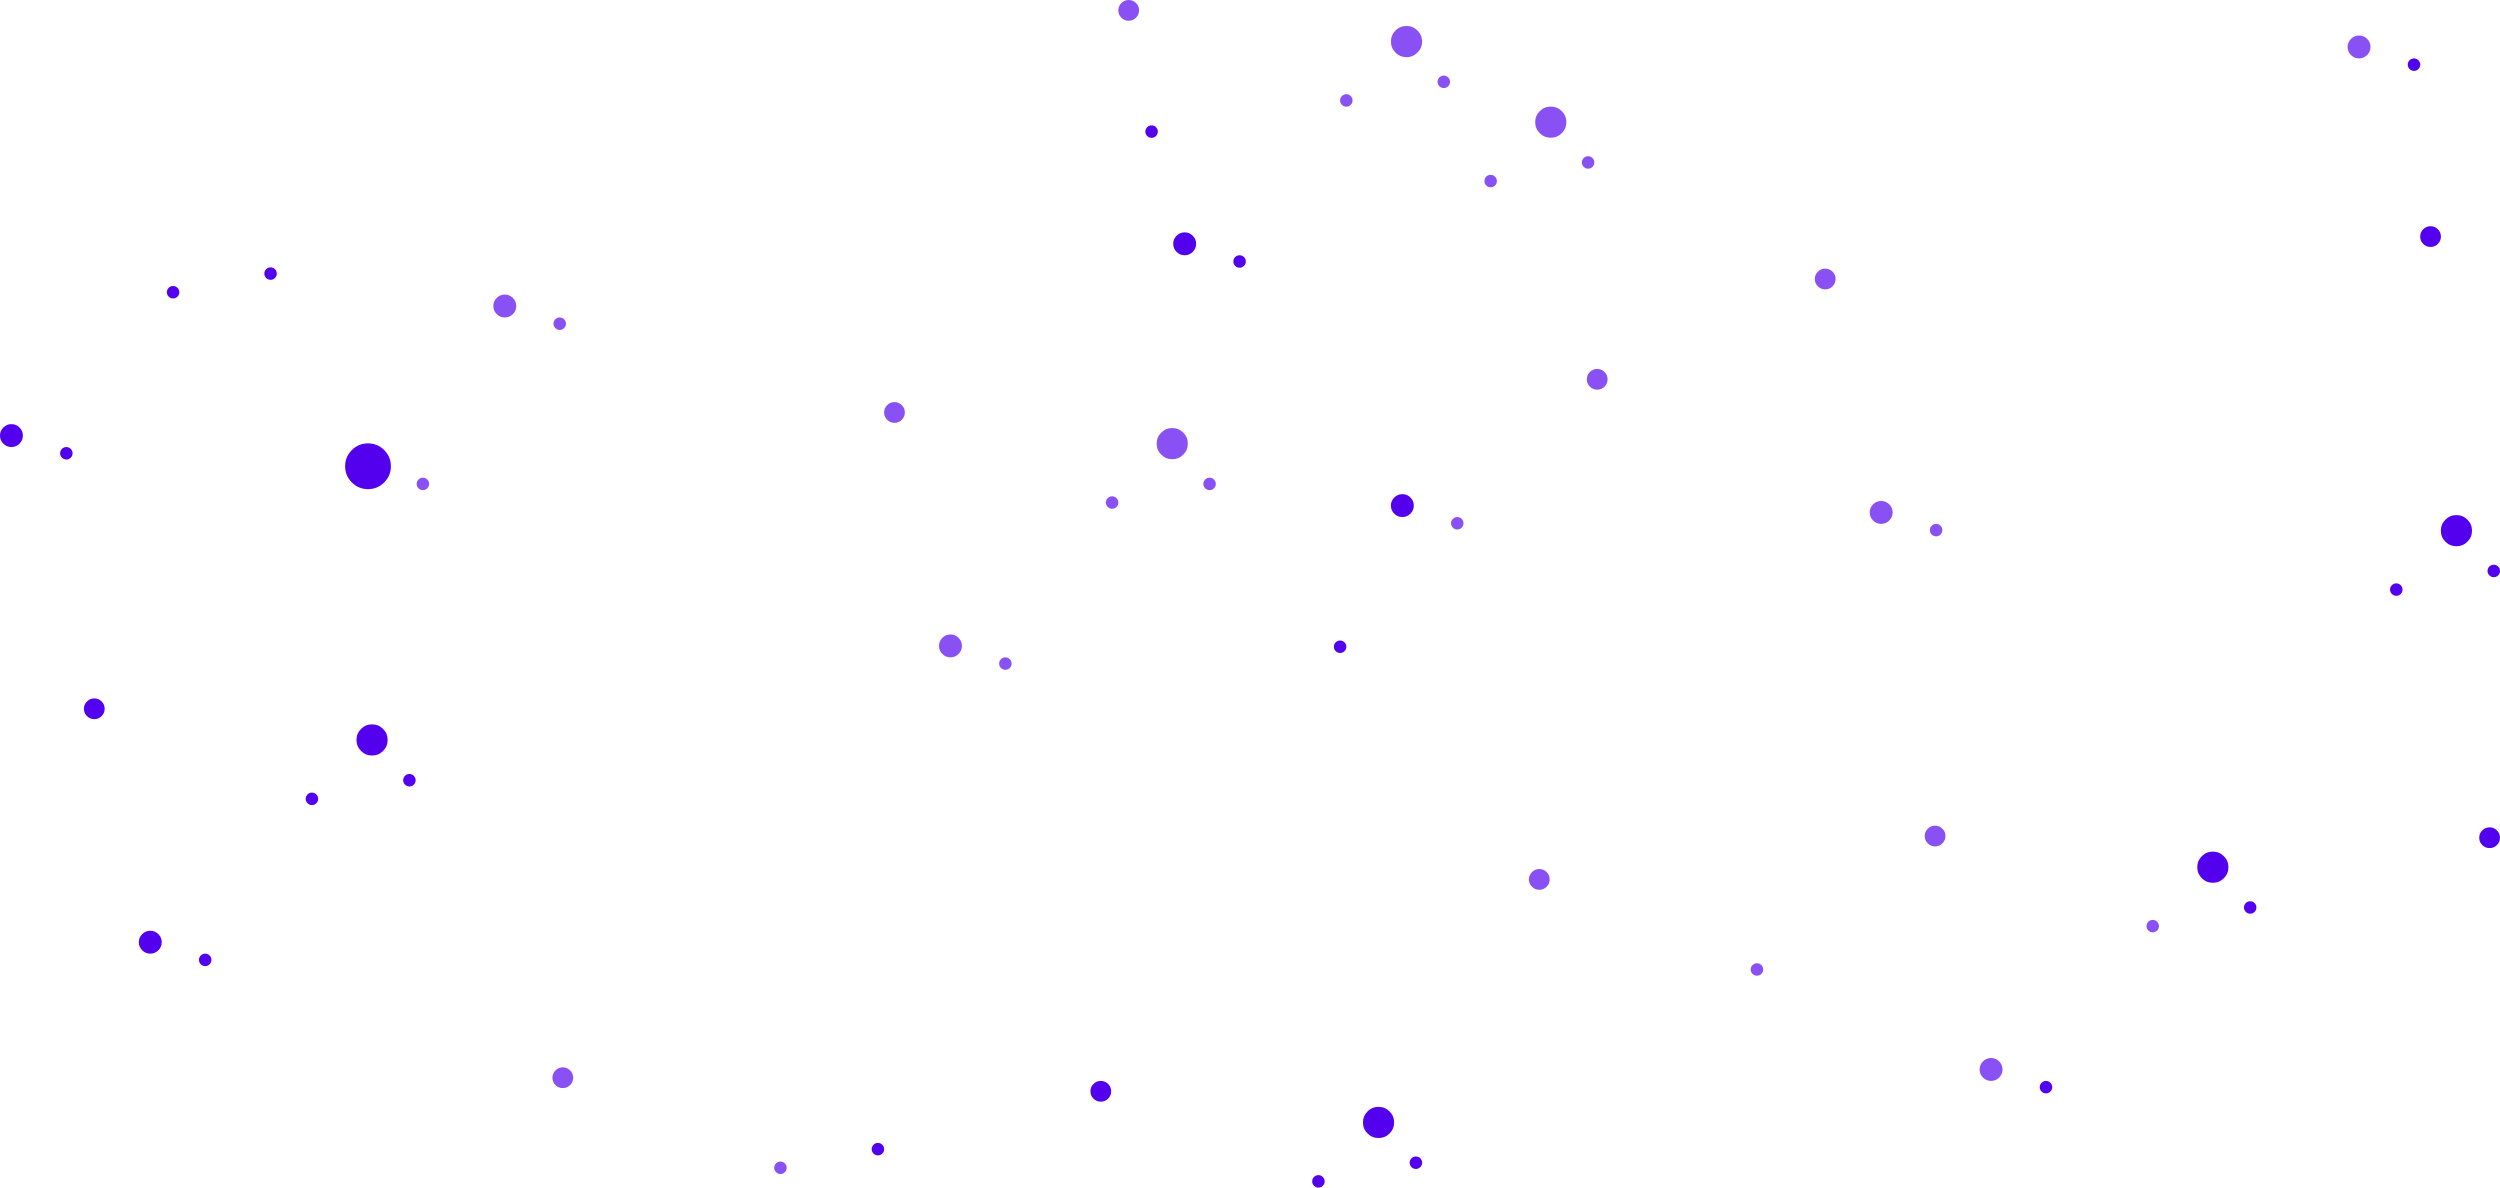
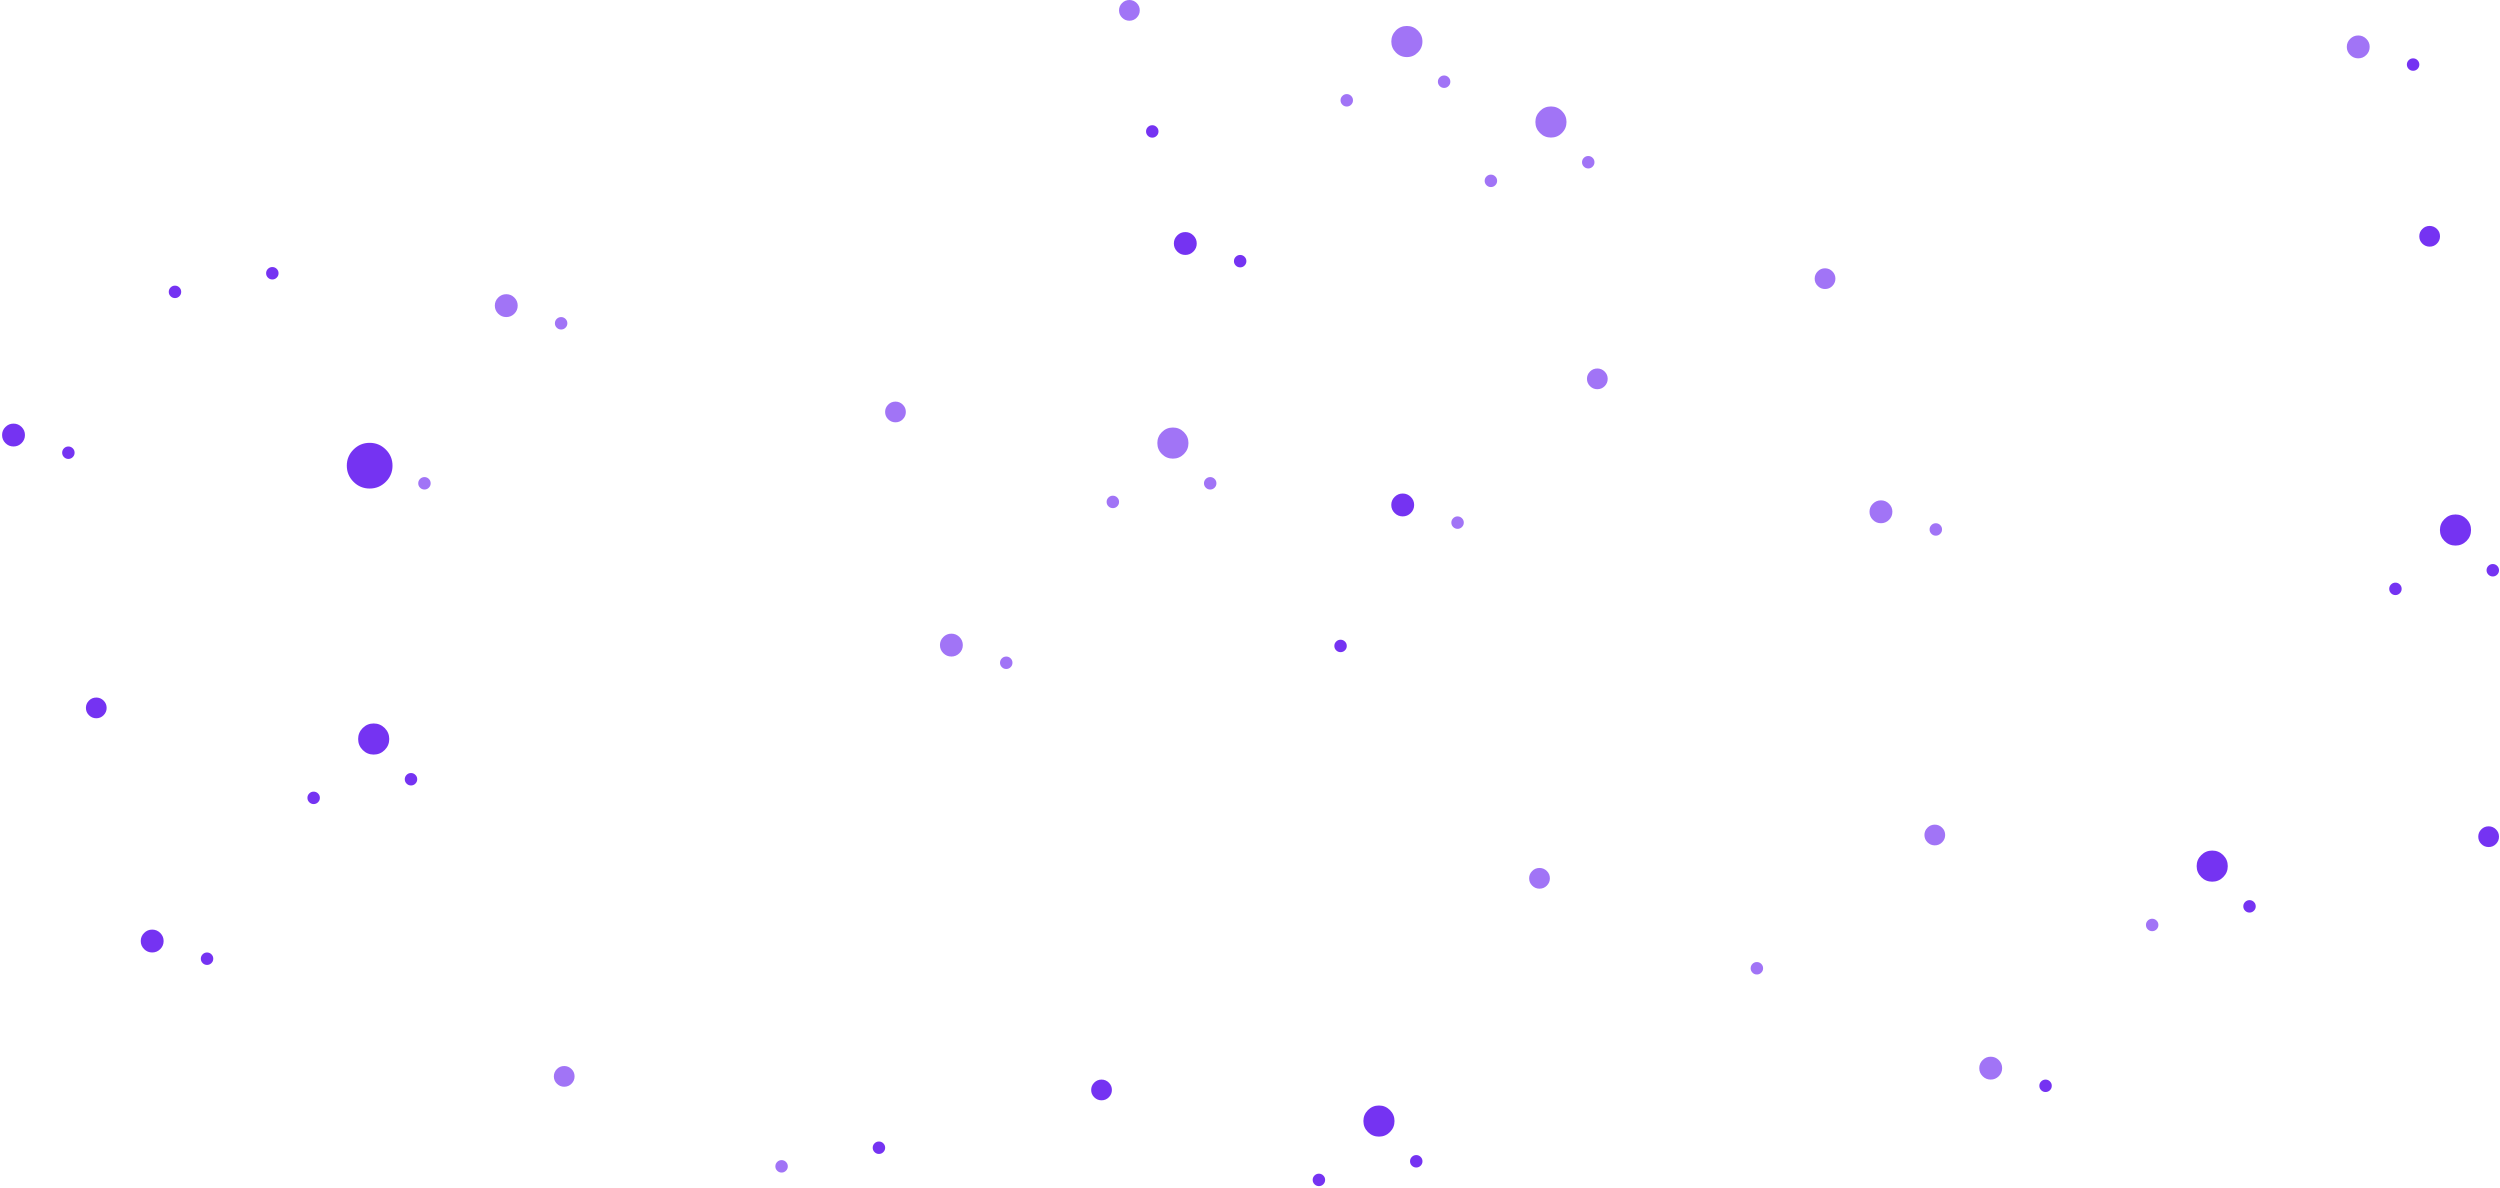
- <svg xmlns="http://www.w3.org/2000/svg" id="Layer_2" data-name="Layer 2" viewBox="0 0 1187.53 564.12">
-   <defs>
-     <style>.cls-1{fill:#5300ef}.cls-2{fill:rgba(83,0,239,.68)}</style>
-   </defs>
-   <g id="Layer_1-2" data-name="Layer 1">
-     <path id="Layer6_1_FILL" d="M675.51 19.75c0-2.03-.73-3.78-2.2-5.25-1.43-1.43-3.17-2.15-5.2-2.15s-3.82.72-5.25 2.15c-1.43 1.47-2.15 3.22-2.15 5.25s.72 3.77 2.15 5.2c1.43 1.47 3.18 2.2 5.25 2.2s3.77-.73 5.2-2.2c1.47-1.43 2.2-3.17 2.2-5.2Z" class="cls-2" data-name="Layer6 1 FILL" />
-     <path id="Layer6_1_MEMBER_0_FILL" d="M272.27 511.93c0-1.36-.48-2.52-1.45-3.48s-2.13-1.45-3.48-1.45-2.52.48-3.48 1.45-1.45 2.13-1.45 3.48.48 2.52 1.45 3.48 2.13 1.45 3.48 1.45c1.36 0 2.52-.48 3.48-1.45s1.45-2.13 1.45-3.48Z" class="cls-2" data-name="Layer6 1 MEMBER 0 FILL" />
-     <path id="Layer6_1_MEMBER_1_FILL" d="M373.68 554.71c0-.81-.29-1.51-.87-2.09s-1.28-.87-2.09-.87-1.51.29-2.09.87-.87 1.28-.87 2.09.29 1.51.87 2.09 1.28.87 2.09.87c.81 0 1.51-.29 2.09-.87s.87-1.28.87-2.09Z" class="cls-2" data-name="Layer6 1 MEMBER 1 FILL" />
-     <path id="Layer6_1_MEMBER_2_FILL" d="M564.23 210.73c0-2.03-.72-3.78-2.17-5.23s-3.19-2.17-5.23-2.17-3.78.72-5.23 2.17-2.17 3.19-2.17 5.23.72 3.78 2.17 5.23 3.19 2.17 5.23 2.17c2.03 0 3.78-.72 5.23-2.17s2.17-3.19 2.17-5.23Z" class="cls-2" data-name="Layer6 1 MEMBER 2 FILL" />
-     <path id="Layer6_1_MEMBER_3_FILL" d="M456.92 306.81c0-1.49-.53-2.77-1.6-3.84s-2.34-1.6-3.84-1.6-2.77.53-3.84 1.6-1.6 2.34-1.6 3.84.53 2.77 1.6 3.84 2.34 1.6 3.84 1.6c1.49 0 2.77-.53 3.84-1.6s1.6-2.34 1.6-3.84Z" class="cls-2" data-name="Layer6 1 MEMBER 3 FILL" />
-     <path id="Layer6_1_MEMBER_4_FILL" d="M429.82 195.93c0-1.36-.48-2.52-1.45-3.48s-2.13-1.45-3.48-1.45-2.52.48-3.48 1.45-1.45 2.13-1.45 3.48.48 2.52 1.45 3.48 2.13 1.45 3.48 1.45c1.36 0 2.52-.48 3.48-1.45s1.45-2.13 1.45-3.48Z" class="cls-2" data-name="Layer6 1 MEMBER 4 FILL" />
-     <path id="Layer6_1_MEMBER_5_FILL" d="M531.23 238.71c0-.81-.29-1.51-.87-2.09s-1.28-.87-2.09-.87-1.51.29-2.09.87-.87 1.28-.87 2.09.29 1.51.87 2.09 1.28.87 2.09.87c.81 0 1.51-.29 2.09-.87s.87-1.28.87-2.09Z" class="cls-2" data-name="Layer6 1 MEMBER 5 FILL" />
-     <path id="Layer6_1_MEMBER_6_FILL" d="M577.53 229.86c0-.81-.29-1.51-.87-2.09s-1.28-.87-2.09-.87-1.51.29-2.09.87-.87 1.28-.87 2.09.29 1.51.87 2.09 1.28.87 2.09.87c.81 0 1.51-.29 2.09-.87s.87-1.28.87-2.09Z" class="cls-2" data-name="Layer6 1 MEMBER 6 FILL" />
-     <path id="Layer6_1_MEMBER_7_FILL" d="M480.53 315.21c0-.81-.29-1.51-.87-2.09s-1.28-.87-2.09-.87-1.51.29-2.09.87-.87 1.28-.87 2.09.29 1.51.87 2.09 1.28.87 2.09.87c.81 0 1.51-.29 2.09-.87s.87-1.28.87-2.09Z" class="cls-2" data-name="Layer6 1 MEMBER 7 FILL" />
-     <path id="Layer6_1_MEMBER_8_FILL" d="M951.22 508.01c0-1.49-.53-2.77-1.6-3.84s-2.34-1.6-3.84-1.6-2.77.53-3.84 1.6-1.6 2.34-1.6 3.84.53 2.77 1.6 3.84 2.34 1.6 3.84 1.6c1.49 0 2.77-.53 3.84-1.6s1.6-2.34 1.6-3.84Z" class="cls-2" data-name="Layer6 1 MEMBER 8 FILL" />
-     <path id="Layer6_1_MEMBER_9_FILL" d="M924.12 397.13c0-1.36-.48-2.52-1.45-3.48s-2.13-1.45-3.48-1.45-2.52.48-3.48 1.45-1.45 2.13-1.45 3.48.48 2.52 1.45 3.48 2.13 1.45 3.48 1.45c1.36 0 2.52-.48 3.48-1.45s1.45-2.13 1.45-3.48Z" class="cls-2" data-name="Layer6 1 MEMBER 9 FILL" />
-     <path id="Layer6_1_MEMBER_10_FILL" d="M1025.53 439.91c0-.81-.29-1.51-.87-2.09s-1.28-.87-2.09-.87-1.51.29-2.09.87-.87 1.28-.87 2.09.29 1.51.87 2.09 1.28.87 2.09.87c.81 0 1.51-.29 2.09-.87s.87-1.28.87-2.09Z" class="cls-2" data-name="Layer6 1 MEMBER 10 FILL" />
-     <path id="Layer6_1_MEMBER_11_FILL" d="M899.02 243.41c0-1.49-.53-2.77-1.6-3.84s-2.34-1.6-3.84-1.6-2.77.53-3.84 1.6-1.6 2.34-1.6 3.84.53 2.77 1.6 3.84 2.34 1.6 3.84 1.6c1.49 0 2.77-.53 3.84-1.6s1.6-2.34 1.6-3.84Z" class="cls-2" data-name="Layer6 1 MEMBER 11 FILL" />
-     <path id="Layer6_1_MEMBER_12_FILL" d="M871.92 132.53c0-1.36-.48-2.52-1.45-3.48s-2.13-1.45-3.48-1.45-2.52.48-3.48 1.45-1.45 2.13-1.45 3.48.48 2.52 1.45 3.48 2.13 1.45 3.48 1.45c1.36 0 2.52-.48 3.48-1.45s1.45-2.13 1.45-3.48Z" class="cls-2" data-name="Layer6 1 MEMBER 12 FILL" />
-     <path id="Layer6_1_MEMBER_13_FILL" d="M922.63 251.81c0-.81-.29-1.51-.87-2.09s-1.28-.87-2.09-.87-1.51.29-2.09.87-.87 1.28-.87 2.09.29 1.51.87 2.09 1.28.87 2.09.87c.81 0 1.51-.29 2.09-.87s.87-1.28.87-2.09Z" class="cls-2" data-name="Layer6 1 MEMBER 13 FILL" />
-     <path id="Layer6_1_MEMBER_14_FILL" d="M245.22 145.36c0-1.49-.53-2.77-1.6-3.84s-2.34-1.6-3.84-1.6-2.77.53-3.84 1.6-1.6 2.34-1.6 3.84.53 2.77 1.6 3.84 2.34 1.6 3.84 1.6c1.49 0 2.77-.53 3.84-1.6s1.6-2.34 1.6-3.84Z" class="cls-2" data-name="Layer6 1 MEMBER 14 FILL" />
-     <path id="Layer6_1_MEMBER_15_FILL" d="M268.83 153.76c0-.81-.29-1.51-.87-2.09s-1.28-.87-2.09-.87-1.51.29-2.09.87-.87 1.28-.87 2.09.29 1.51.87 2.09 1.28.87 2.09.87c.81 0 1.51-.29 2.09-.87s.87-1.28.87-2.09Z" class="cls-2" data-name="Layer6 1 MEMBER 15 FILL" />
-     <path id="Layer6_1_MEMBER_16_FILL" d="M203.83 229.86c0-.81-.29-1.51-.87-2.09s-1.28-.87-2.09-.87-1.51.29-2.09.87-.87 1.28-.87 2.09.29 1.51.87 2.09 1.28.87 2.09.87c.81 0 1.51-.29 2.09-.87s.87-1.28.87-2.09Z" class="cls-2" data-name="Layer6 1 MEMBER 16 FILL" />
-     <path id="Layer6_1_MEMBER_17_FILL" d="M763.62 180.18c0-1.36-.48-2.52-1.45-3.48s-2.13-1.45-3.48-1.45-2.52.48-3.48 1.45-1.45 2.13-1.45 3.48.48 2.52 1.45 3.48 2.13 1.45 3.48 1.45c1.36 0 2.52-.48 3.48-1.45s1.45-2.13 1.45-3.48Z" class="cls-2" data-name="Layer6 1 MEMBER 17 FILL" />
-     <path id="Layer6_1_MEMBER_18_FILL" d="M541.07 4.93c0-1.36-.48-2.52-1.45-3.48S537.49 0 536.14 0s-2.52.48-3.48 1.45-1.45 2.13-1.45 3.48.48 2.52 1.45 3.48 2.13 1.45 3.48 1.45c1.36 0 2.52-.48 3.48-1.45s1.45-2.13 1.45-3.48Z" class="cls-2" data-name="Layer6 1 MEMBER 18 FILL" />
-     <path id="Layer6_1_MEMBER_19_FILL" d="M642.48 47.71c0-.81-.29-1.51-.87-2.09s-1.28-.87-2.09-.87-1.51.29-2.09.87-.87 1.28-.87 2.09.29 1.51.87 2.09 1.28.87 2.09.87c.81 0 1.51-.29 2.09-.87s.87-1.28.87-2.09Z" class="cls-2" data-name="Layer6 1 MEMBER 19 FILL" />
-     <path id="Layer6_1_MEMBER_20_FILL" d="M688.78 38.86c0-.81-.29-1.51-.87-2.09s-1.28-.87-2.09-.87-1.51.29-2.09.87-.87 1.28-.87 2.09.29 1.51.87 2.09 1.28.87 2.09.87c.81 0 1.51-.29 2.09-.87s.87-1.28.87-2.09Z" class="cls-2" data-name="Layer6 1 MEMBER 20 FILL" />
-     <path id="Layer6_1_MEMBER_21_FILL" d="M736.12 417.73c0-1.36-.48-2.52-1.45-3.48s-2.13-1.45-3.48-1.45-2.52.48-3.48 1.45-1.45 2.13-1.45 3.48.48 2.52 1.45 3.48 2.13 1.45 3.48 1.45c1.36 0 2.52-.48 3.48-1.45s1.45-2.13 1.45-3.48Z" class="cls-2" data-name="Layer6 1 MEMBER 21 FILL" />
-     <path id="Layer6_1_MEMBER_22_FILL" d="M837.53 460.51c0-.81-.29-1.51-.87-2.09s-1.28-.87-2.09-.87-1.51.29-2.09.87-.87 1.28-.87 2.09.29 1.51.87 2.09 1.28.87 2.09.87c.81 0 1.51-.29 2.09-.87s.87-1.28.87-2.09Z" class="cls-2" data-name="Layer6 1 MEMBER 22 FILL" />
-     <path id="Layer6_1_MEMBER_23_FILL" d="M695.18 248.56c0-.81-.29-1.51-.87-2.09s-1.28-.87-2.09-.87-1.51.29-2.09.87-.87 1.28-.87 2.09.29 1.51.87 2.09 1.28.87 2.09.87c.81 0 1.51-.29 2.09-.87s.87-1.28.87-2.09Z" class="cls-2" data-name="Layer6 1 MEMBER 23 FILL" />
-     <path id="Layer6_1_MEMBER_24_FILL" d="M1126.02 22.31c0-1.49-.53-2.77-1.6-3.84s-2.34-1.6-3.84-1.6-2.77.53-3.84 1.6-1.6 2.34-1.6 3.84.53 2.77 1.6 3.84 2.34 1.6 3.84 1.6c1.49 0 2.77-.53 3.84-1.6s1.6-2.34 1.6-3.84Z" class="cls-2" data-name="Layer6 1 MEMBER 24 FILL" />
-     <path id="Layer6_1_MEMBER_25_FILL" d="M744.03 58.03c0-2.03-.72-3.78-2.17-5.23s-3.19-2.17-5.23-2.17-3.78.72-5.23 2.17-2.17 3.19-2.17 5.23.72 3.78 2.17 5.23 3.19 2.17 5.23 2.17c2.03 0 3.78-.72 5.23-2.17s2.17-3.19 2.17-5.23Z" class="cls-2" data-name="Layer6 1 MEMBER 25 FILL" />
-     <path id="Layer6_1_MEMBER_26_FILL" d="M711.03 86.01c0-.81-.29-1.51-.87-2.09s-1.28-.87-2.09-.87-1.51.29-2.09.87-.87 1.28-.87 2.09.29 1.51.87 2.09 1.28.87 2.09.87c.81 0 1.51-.29 2.09-.87s.87-1.28.87-2.09Z" class="cls-2" data-name="Layer6 1 MEMBER 26 FILL" />
-     <path id="Layer6_1_MEMBER_27_FILL" d="M757.33 77.16c0-.81-.29-1.51-.87-2.09s-1.28-.87-2.09-.87-1.51.29-2.09.87-.87 1.28-.87 2.09.29 1.51.87 2.09 1.28.87 2.09.87c.81 0 1.51-.29 2.09-.87s.87-1.28.87-2.09Z" class="cls-2" data-name="Layer6 1 MEMBER 27 FILL" />
-     <path id="Layer6_1_MEMBER_28_FILL" d="M419.98 545.86c0-.81-.29-1.51-.87-2.09s-1.28-.87-2.09-.87-1.51.29-2.09.87-.87 1.28-.87 2.09.29 1.51.87 2.09 1.28.87 2.09.87c.81 0 1.51-.29 2.09-.87s.87-1.28.87-2.09Z" class="cls-1" data-name="Layer6 1 MEMBER 28 FILL" />
-     <path id="Layer6_1_MEMBER_29_FILL" d="M184.13 351.48c0-2.03-.72-3.78-2.17-5.23s-3.19-2.17-5.23-2.17-3.78.72-5.23 2.17-2.17 3.19-2.17 5.23.72 3.78 2.17 5.23 3.19 2.17 5.23 2.17c2.03 0 3.78-.72 5.23-2.17s2.17-3.19 2.17-5.23Z" class="cls-1" data-name="Layer6 1 MEMBER 29 FILL" />
-     <path id="Layer6_1_MEMBER_30_FILL" d="M76.82 447.56c0-1.49-.53-2.77-1.6-3.84s-2.34-1.6-3.84-1.6-2.77.53-3.84 1.6-1.6 2.34-1.6 3.84.53 2.77 1.6 3.84 2.34 1.6 3.84 1.6c1.49 0 2.77-.53 3.84-1.6s1.6-2.34 1.6-3.84Z" class="cls-1" data-name="Layer6 1 MEMBER 30 FILL" />
-     <path id="Layer6_1_MEMBER_31_FILL" d="M49.72 336.68c0-1.36-.48-2.52-1.45-3.48s-2.13-1.45-3.48-1.45-2.52.48-3.48 1.45-1.45 2.13-1.45 3.48.48 2.52 1.45 3.48 2.13 1.45 3.48 1.45c1.36 0 2.52-.48 3.48-1.45s1.45-2.13 1.45-3.48Z" class="cls-1" data-name="Layer6 1 MEMBER 31 FILL" />
-     <path id="Layer6_1_MEMBER_32_FILL" d="M151.13 379.46c0-.81-.29-1.51-.87-2.09s-1.28-.87-2.09-.87-1.51.29-2.09.87-.87 1.28-.87 2.09.29 1.51.87 2.09 1.28.87 2.09.87c.81 0 1.51-.29 2.09-.87s.87-1.28.87-2.09Z" class="cls-1" data-name="Layer6 1 MEMBER 32 FILL" />
-     <path id="Layer6_1_MEMBER_33_FILL" d="M197.43 370.61c0-.81-.29-1.51-.87-2.09s-1.28-.87-2.09-.87-1.51.29-2.09.87-.87 1.28-.87 2.09.29 1.51.87 2.09 1.28.87 2.09.87c.81 0 1.51-.29 2.09-.87s.87-1.28.87-2.09Z" class="cls-1" data-name="Layer6 1 MEMBER 33 FILL" />
-     <path id="Layer6_1_MEMBER_34_FILL" d="M100.43 455.96c0-.81-.29-1.51-.87-2.09s-1.28-.87-2.09-.87-1.51.29-2.09.87-.87 1.28-.87 2.09.29 1.51.87 2.09 1.28.87 2.09.87c.81 0 1.51-.29 2.09-.87s.87-1.28.87-2.09Z" class="cls-1" data-name="Layer6 1 MEMBER 34 FILL" />
-     <path id="Layer6_1_MEMBER_35_FILL" d="M1058.53 411.93c0-2.03-.72-3.78-2.17-5.23s-3.19-2.17-5.23-2.17-3.78.72-5.23 2.17c-1.45 1.45-2.17 3.19-2.17 5.23s.72 3.78 2.17 5.23c1.45 1.45 3.19 2.17 5.23 2.17 2.03 0 3.78-.72 5.23-2.17s2.17-3.19 2.17-5.23Z" class="cls-1" data-name="Layer6 1 MEMBER 35 FILL" />
-     <path id="Layer6_1_MEMBER_36_FILL" d="M1071.83 431.06c0-.81-.29-1.51-.87-2.09s-1.28-.87-2.09-.87-1.51.29-2.09.87-.87 1.28-.87 2.09.29 1.51.87 2.09 1.28.87 2.09.87c.81 0 1.51-.29 2.09-.87s.87-1.28.87-2.09Z" class="cls-1" data-name="Layer6 1 MEMBER 36 FILL" />
-     <path id="Layer6_1_MEMBER_37_FILL" d="M974.83 516.41c0-.81-.29-1.51-.87-2.09s-1.28-.87-2.09-.87-1.51.29-2.09.87-.87 1.28-.87 2.09.29 1.51.87 2.09 1.28.87 2.09.87c.81 0 1.51-.29 2.09-.87s.87-1.28.87-2.09Z" class="cls-1" data-name="Layer6 1 MEMBER 37 FILL" />
-     <path id="Layer6_1_MEMBER_52_FILL" d="M639.53 307.21c0-.81-.29-1.51-.87-2.09s-1.28-.87-2.09-.87-1.51.29-2.09.87-.87 1.28-.87 2.09.29 1.51.87 2.09 1.28.87 2.09.87c.81 0 1.51-.29 2.09-.87s.87-1.28.87-2.09Z" class="cls-1" data-name="Layer6 1 MEMBER 52 FILL" />
-     <path id="Layer6_1_MEMBER_53_FILL" d="M185.68 221.48c0-2.99-1.06-5.55-3.19-7.68s-4.69-3.19-7.68-3.19-5.55 1.06-7.68 3.19-3.19 4.69-3.19 7.68 1.06 5.55 3.19 7.68 4.69 3.19 7.68 3.19c2.99 0 5.55-1.06 7.68-3.19s3.19-4.69 3.19-7.68Z" class="cls-1" data-name="Layer6 1 MEMBER 53 FILL" />
-     <path id="Layer6_1_MEMBER_54_FILL" d="M568.17 115.81c0-1.49-.53-2.77-1.6-3.84s-2.34-1.6-3.84-1.6-2.77.53-3.84 1.6-1.6 2.34-1.6 3.84.53 2.77 1.6 3.84 2.34 1.6 3.84 1.6c1.49 0 2.77-.53 3.84-1.6s1.6-2.34 1.6-3.84Z" class="cls-1" data-name="Layer6 1 MEMBER 54 FILL" />
-     <path id="Layer6_1_MEMBER_55_FILL" d="M591.78 124.21c0-.81-.29-1.51-.87-2.09s-1.28-.87-2.09-.87-1.51.29-2.09.87-.87 1.28-.87 2.09.29 1.51.87 2.09 1.28.87 2.09.87c.81 0 1.51-.29 2.09-.87s.87-1.28.87-2.09Z" class="cls-1" data-name="Layer6 1 MEMBER 55 FILL" />
-     <path id="Layer6_1_MEMBER_73_FILL" d="M1187.52 397.93c0-1.36-.48-2.52-1.45-3.48-.97-.97-2.13-1.45-3.48-1.45s-2.52.48-3.48 1.45c-.97.97-1.45 2.13-1.45 3.48s.48 2.52 1.45 3.48c.97.97 2.13 1.45 3.48 1.45 1.36 0 2.52-.48 3.48-1.45.97-.97 1.45-2.13 1.45-3.48Z" class="cls-1" data-name="Layer6 1 MEMBER 73 FILL" />
-     <path id="Layer6_1_MEMBER_74_FILL" d="M671.57 240.16c0-1.49-.53-2.77-1.6-3.84s-2.34-1.6-3.84-1.6-2.77.53-3.84 1.6-1.6 2.34-1.6 3.84.53 2.77 1.6 3.84 2.34 1.6 3.84 1.6c1.49 0 2.77-.53 3.84-1.6s1.6-2.34 1.6-3.84Z" class="cls-1" data-name="Layer6 1 MEMBER 74 FILL" />
-     <path id="Layer6_1_MEMBER_75_FILL" d="M10.87 206.91c0-1.49-.53-2.77-1.6-3.84s-2.34-1.6-3.84-1.6-2.77.53-3.84 1.6-1.6 2.34-1.6 3.84.53 2.77 1.6 3.84 2.34 1.6 3.84 1.6c1.49 0 2.77-.53 3.84-1.6s1.6-2.34 1.6-3.84Z" class="cls-1" data-name="Layer6 1 MEMBER 75 FILL" />
-     <path id="Layer6_1_MEMBER_76_FILL" d="M85.18 138.81c0-.81-.29-1.51-.87-2.09s-1.28-.87-2.09-.87-1.51.29-2.09.87-.87 1.28-.87 2.09.29 1.51.87 2.09 1.28.87 2.09.87c.81 0 1.51-.29 2.09-.87s.87-1.28.87-2.09Z" class="cls-1" data-name="Layer6 1 MEMBER 76 FILL" />
-     <path id="Layer6_1_MEMBER_77_FILL" d="M131.48 129.96c0-.81-.29-1.51-.87-2.09s-1.28-.87-2.09-.87-1.51.29-2.09.87-.87 1.28-.87 2.09.29 1.51.87 2.09 1.28.87 2.09.87c.81 0 1.51-.29 2.09-.87s.87-1.28.87-2.09Z" class="cls-1" data-name="Layer6 1 MEMBER 77 FILL" />
-     <path id="Layer6_1_MEMBER_78_FILL" d="M34.48 215.31c0-.81-.29-1.51-.87-2.09s-1.28-.87-2.09-.87-1.51.29-2.09.87-.87 1.28-.87 2.09.29 1.51.87 2.09 1.28.87 2.09.87c.81 0 1.51-.29 2.09-.87s.87-1.28.87-2.09Z" class="cls-1" data-name="Layer6 1 MEMBER 78 FILL" />
-     <path id="Layer6_1_MEMBER_79_FILL" d="M662.23 533.18c0-2.03-.72-3.78-2.17-5.23s-3.19-2.17-5.23-2.17-3.78.72-5.23 2.17-2.17 3.19-2.17 5.23.72 3.78 2.17 5.23 3.19 2.17 5.23 2.17c2.03 0 3.78-.72 5.23-2.17s2.17-3.19 2.17-5.23Z" class="cls-1" data-name="Layer6 1 MEMBER 79 FILL" />
-     <path id="Layer6_1_MEMBER_80_FILL" d="M527.82 518.38c0-1.36-.48-2.52-1.45-3.48s-2.13-1.45-3.48-1.45-2.52.48-3.48 1.45-1.45 2.13-1.45 3.48.48 2.52 1.45 3.48 2.13 1.45 3.48 1.45c1.36 0 2.52-.48 3.48-1.45s1.45-2.13 1.45-3.48Z" class="cls-1" data-name="Layer6 1 MEMBER 80 FILL" />
-     <path id="Layer6_1_MEMBER_81_FILL" d="M629.23 561.16c0-.81-.29-1.51-.87-2.09s-1.28-.87-2.09-.87-1.51.29-2.09.87-.87 1.28-.87 2.09.29 1.51.87 2.09 1.28.87 2.09.87c.81 0 1.51-.29 2.09-.87s.87-1.28.87-2.09Z" class="cls-1" data-name="Layer6 1 MEMBER 81 FILL" />
-     <path id="Layer6_1_MEMBER_82_FILL" d="M675.53 552.31c0-.81-.29-1.51-.87-2.09s-1.28-.87-2.09-.87-1.51.29-2.09.87-.87 1.28-.87 2.09.29 1.51.87 2.09 1.28.87 2.09.87c.81 0 1.51-.29 2.09-.87s.87-1.28.87-2.09Z" class="cls-1" data-name="Layer6 1 MEMBER 82 FILL" />
-     <path id="Layer6_1_MEMBER_83_FILL" d="M1174.23 252.08c0-2.03-.72-3.78-2.17-5.23s-3.19-2.17-5.23-2.17-3.78.72-5.23 2.17-2.17 3.19-2.17 5.23.72 3.78 2.17 5.23 3.19 2.17 5.23 2.17c2.03 0 3.78-.72 5.23-2.17s2.17-3.19 2.17-5.23Z" class="cls-1" data-name="Layer6 1 MEMBER 83 FILL" />
-     <path id="Layer6_1_MEMBER_84_FILL" d="M1141.23 280.06c0-.81-.29-1.51-.87-2.09s-1.28-.87-2.09-.87-1.51.29-2.09.87-.87 1.28-.87 2.09.29 1.51.87 2.09 1.28.87 2.09.87c.81 0 1.51-.29 2.09-.87s.87-1.28.87-2.09Z" class="cls-1" data-name="Layer6 1 MEMBER 84 FILL" />
-     <path id="Layer6_1_MEMBER_85_FILL" d="M1187.53 271.21c0-.81-.29-1.51-.87-2.09s-1.28-.87-2.09-.87-1.51.29-2.09.87-.87 1.28-.87 2.09.29 1.51.87 2.09 1.28.87 2.09.87c.81 0 1.51-.29 2.09-.87s.87-1.28.87-2.09Z" class="cls-1" data-name="Layer6 1 MEMBER 85 FILL" />
-     <path id="Layer6_1_MEMBER_91_FILL" d="M1149.63 30.71c0-.81-.29-1.51-.87-2.09s-1.28-.87-2.09-.87-1.51.29-2.09.87-.87 1.28-.87 2.09.29 1.51.87 2.09 1.28.87 2.09.87c.81 0 1.51-.29 2.09-.87s.87-1.28.87-2.09Z" class="cls-1" data-name="Layer6 1 MEMBER 91 FILL" />
-     <path id="Layer6_1_MEMBER_92_FILL" d="M1159.47 112.38c0-1.36-.48-2.52-1.45-3.48s-2.13-1.45-3.48-1.45-2.52.48-3.48 1.45-1.45 2.13-1.45 3.48.48 2.52 1.45 3.48 2.13 1.45 3.48 1.45c1.36 0 2.52-.48 3.48-1.45s1.45-2.13 1.45-3.48Z" class="cls-1" data-name="Layer6 1 MEMBER 92 FILL" />
-     <path id="Layer6_1_MEMBER_93_FILL" d="M549.98 62.51c0-.81-.29-1.51-.87-2.09s-1.28-.87-2.09-.87-1.51.29-2.09.87-.87 1.28-.87 2.09.29 1.51.87 2.09 1.28.87 2.09.87c.81 0 1.51-.29 2.09-.87s.87-1.28.87-2.09Z" class="cls-1" data-name="Layer6 1 MEMBER 93 FILL" />
+ <svg xmlns="http://www.w3.org/2000/svg" width="1189" height="565">
+   <g fill="#5300EF" opacity=".8">
+     <path fill-opacity=".68" d="M676.51 19.75c0-2.03-.73-3.78-2.2-5.25-1.43-1.43-3.17-2.15-5.2-2.15-2.03 0-3.82.72-5.25 2.15-1.43 1.47-2.15 3.22-2.15 5.25s.72 3.77 2.15 5.2c1.43 1.47 3.18 2.2 5.25 2.2s3.77-.73 5.2-2.2c1.47-1.43 2.2-3.17 2.2-5.2ZM273.27 511.93c0-1.36-.48-2.52-1.45-3.48s-2.13-1.45-3.48-1.45-2.52.48-3.48 1.45-1.45 2.13-1.45 3.48.48 2.52 1.45 3.48 2.13 1.45 3.48 1.45c1.36 0 2.52-.48 3.48-1.45s1.45-2.13 1.45-3.48Zm101.41 42.78c0-.81-.29-1.51-.87-2.09-.58-.58-1.28-.87-2.09-.87-.81 0-1.51.29-2.09.87-.58.58-.87 1.28-.87 2.09 0 .81.29 1.51.87 2.09.58.58 1.28.87 2.09.87.81 0 1.51-.29 2.09-.87.58-.58.87-1.28.87-2.09Zm190.55-343.98c0-2.03-.72-3.78-2.17-5.23-1.45-1.45-3.19-2.17-5.23-2.17-2.04 0-3.78.72-5.23 2.17-1.45 1.45-2.17 3.19-2.17 5.23 0 2.04.72 3.78 2.17 5.23 1.45 1.45 3.19 2.17 5.23 2.17 2.03 0 3.78-.72 5.23-2.17 1.45-1.45 2.17-3.19 2.17-5.23Zm-107.31 96.08c0-1.49-.53-2.77-1.6-3.84-1.07-1.07-2.34-1.6-3.84-1.6s-2.77.53-3.84 1.6c-1.07 1.07-1.6 2.34-1.6 3.84s.53 2.77 1.6 3.84c1.07 1.07 2.34 1.6 3.84 1.6 1.49 0 2.77-.53 3.84-1.6 1.07-1.07 1.6-2.34 1.6-3.84Zm-27.1-110.88c0-1.36-.48-2.52-1.45-3.48s-2.13-1.45-3.48-1.45-2.52.48-3.48 1.45-1.45 2.13-1.45 3.48.48 2.52 1.45 3.48 2.13 1.45 3.48 1.45c1.36 0 2.52-.48 3.48-1.45s1.45-2.13 1.45-3.48Zm101.41 42.78c0-.81-.29-1.51-.87-2.09-.58-.58-1.28-.87-2.09-.87-.81 0-1.51.29-2.09.87-.58.58-.87 1.28-.87 2.09 0 .81.29 1.51.87 2.09.58.58 1.28.87 2.09.87.81 0 1.51-.29 2.09-.87.58-.58.87-1.28.87-2.09Zm46.3-8.85c0-.81-.29-1.51-.87-2.09-.58-.58-1.28-.87-2.09-.87-.81 0-1.51.29-2.09.87-.58.58-.87 1.28-.87 2.09 0 .81.29 1.51.87 2.09.58.58 1.28.87 2.09.87.81 0 1.51-.29 2.09-.87.58-.58.87-1.28.87-2.09Zm-97 85.35c0-.81-.29-1.51-.87-2.09-.58-.58-1.28-.87-2.09-.87-.81 0-1.51.29-2.09.87-.58.58-.87 1.28-.87 2.09 0 .81.29 1.51.87 2.09.58.58 1.28.87 2.09.87.81 0 1.51-.29 2.09-.87.58-.58.87-1.28.87-2.09Zm470.69 192.8c0-1.49-.53-2.77-1.6-3.84-1.07-1.07-2.34-1.6-3.84-1.6s-2.77.53-3.84 1.6c-1.07 1.07-1.6 2.34-1.6 3.84s.53 2.77 1.6 3.84c1.07 1.07 2.34 1.6 3.84 1.6 1.49 0 2.77-.53 3.84-1.6 1.07-1.07 1.6-2.34 1.6-3.84Zm-27.1-110.88c0-1.36-.48-2.52-1.45-3.48s-2.13-1.45-3.48-1.45-2.52.48-3.48 1.45-1.45 2.13-1.45 3.48.48 2.52 1.45 3.48 2.13 1.45 3.48 1.45c1.36 0 2.52-.48 3.48-1.45s1.45-2.13 1.45-3.48Zm101.41 42.78c0-.81-.29-1.51-.87-2.09-.58-.58-1.28-.87-2.09-.87-.81 0-1.51.29-2.09.87-.58.58-.87 1.28-.87 2.09 0 .81.29 1.51.87 2.09.58.58 1.28.87 2.09.87.81 0 1.51-.29 2.09-.87.58-.58.87-1.28.87-2.09Zm-126.51-196.5c0-1.49-.53-2.77-1.6-3.84-1.07-1.07-2.34-1.6-3.84-1.6s-2.77.53-3.84 1.6c-1.07 1.07-1.6 2.34-1.6 3.84s.53 2.77 1.6 3.84c1.07 1.07 2.34 1.6 3.84 1.6 1.49 0 2.77-.53 3.84-1.6 1.07-1.07 1.6-2.34 1.6-3.84Zm-27.1-110.88c0-1.36-.48-2.52-1.45-3.48s-2.13-1.45-3.48-1.45-2.52.48-3.48 1.45-1.45 2.13-1.45 3.48.48 2.52 1.45 3.48 2.13 1.45 3.48 1.45c1.36 0 2.52-.48 3.48-1.45s1.45-2.13 1.45-3.48Zm50.71 119.28c0-.81-.29-1.51-.87-2.09-.58-.58-1.28-.87-2.09-.87-.81 0-1.51.29-2.09.87-.58.58-.87 1.28-.87 2.09 0 .81.29 1.51.87 2.09.58.58 1.28.87 2.09.87.81 0 1.51-.29 2.09-.87.58-.58.87-1.28.87-2.09ZM246.22 145.36c0-1.49-.53-2.77-1.6-3.84-1.07-1.07-2.34-1.6-3.84-1.6s-2.77.53-3.84 1.6c-1.07 1.07-1.6 2.34-1.6 3.84s.53 2.77 1.6 3.84c1.07 1.07 2.34 1.6 3.84 1.6 1.49 0 2.77-.53 3.84-1.6 1.07-1.07 1.6-2.34 1.6-3.84Zm23.61 8.4c0-.81-.29-1.51-.87-2.09-.58-.58-1.28-.87-2.09-.87-.81 0-1.51.29-2.09.87-.58.58-.87 1.28-.87 2.09 0 .81.29 1.51.87 2.09.58.58 1.28.87 2.09.87.81 0 1.51-.29 2.09-.87.58-.58.87-1.28.87-2.09Zm-65 76.1c0-.81-.29-1.51-.87-2.09-.58-.58-1.28-.87-2.09-.87-.81 0-1.51.29-2.09.87-.58.58-.87 1.28-.87 2.09 0 .81.29 1.51.87 2.09.58.58 1.28.87 2.09.87.81 0 1.51-.29 2.09-.87.58-.58.87-1.28.87-2.09Zm559.79-49.68c0-1.36-.48-2.52-1.45-3.48s-2.13-1.45-3.48-1.45-2.52.48-3.48 1.45-1.45 2.13-1.45 3.48.48 2.52 1.45 3.48 2.13 1.45 3.48 1.45c1.36 0 2.52-.48 3.48-1.45s1.45-2.13 1.45-3.48ZM542.07 4.93c0-1.36-.48-2.52-1.45-3.48S538.49 0 537.14 0s-2.52.48-3.48 1.45-1.45 2.13-1.45 3.48.48 2.52 1.45 3.48 2.13 1.45 3.48 1.45c1.36 0 2.52-.48 3.48-1.45s1.45-2.13 1.45-3.48Zm101.41 42.78c0-.81-.29-1.51-.87-2.09-.58-.58-1.28-.87-2.09-.87-.81 0-1.51.29-2.09.87-.58.58-.87 1.28-.87 2.09 0 .81.29 1.51.87 2.09.58.58 1.28.87 2.09.87.81 0 1.51-.29 2.09-.87.58-.58.87-1.28.87-2.09Zm46.3-8.85c0-.81-.29-1.51-.87-2.09-.58-.58-1.28-.87-2.09-.87-.81 0-1.51.29-2.09.87-.58.58-.87 1.28-.87 2.09 0 .81.29 1.51.87 2.09.58.58 1.28.87 2.09.87.81 0 1.51-.29 2.09-.87.58-.58.87-1.28.87-2.09Zm47.34 378.87c0-1.36-.48-2.52-1.45-3.48s-2.13-1.45-3.48-1.45-2.52.48-3.48 1.45-1.45 2.13-1.45 3.48.48 2.52 1.45 3.48 2.13 1.45 3.48 1.45c1.36 0 2.52-.48 3.48-1.45s1.45-2.13 1.45-3.48Zm101.41 42.78c0-.81-.29-1.51-.87-2.09-.58-.58-1.28-.87-2.09-.87-.81 0-1.51.29-2.09.87-.58.58-.87 1.28-.87 2.09 0 .81.29 1.51.87 2.09.58.58 1.28.87 2.09.87.81 0 1.51-.29 2.09-.87.58-.58.87-1.28.87-2.09ZM696.18 248.56c0-.81-.29-1.51-.87-2.09-.58-.58-1.28-.87-2.09-.87-.81 0-1.51.29-2.09.87-.58.58-.87 1.28-.87 2.09 0 .81.29 1.51.87 2.09.58.58 1.28.87 2.09.87.81 0 1.51-.29 2.09-.87.58-.58.87-1.28.87-2.09Zm430.84-226.25c0-1.49-.53-2.77-1.6-3.84-1.07-1.07-2.34-1.6-3.84-1.6s-2.77.53-3.84 1.6c-1.07 1.07-1.6 2.34-1.6 3.84s.53 2.77 1.6 3.84c1.07 1.07 2.34 1.6 3.84 1.6 1.49 0 2.77-.53 3.84-1.6 1.07-1.07 1.6-2.34 1.6-3.84ZM745.03 58.03c0-2.03-.72-3.78-2.17-5.23-1.45-1.45-3.19-2.17-5.23-2.17-2.04 0-3.78.72-5.23 2.17-1.45 1.45-2.17 3.19-2.17 5.23 0 2.04.72 3.78 2.17 5.23 1.45 1.45 3.19 2.17 5.23 2.17 2.03 0 3.78-.72 5.23-2.17 1.45-1.45 2.17-3.19 2.17-5.23Zm-33 27.98c0-.81-.29-1.51-.87-2.09-.58-.58-1.28-.87-2.09-.87-.81 0-1.51.29-2.09.87-.58.58-.87 1.28-.87 2.09 0 .81.29 1.51.87 2.09.58.58 1.28.87 2.09.87.81 0 1.51-.29 2.09-.87.58-.58.87-1.28.87-2.09Zm46.3-8.85c0-.81-.29-1.51-.87-2.09-.58-.58-1.28-.87-2.09-.87-.81 0-1.51.29-2.09.87-.58.58-.87 1.28-.87 2.09 0 .81.29 1.51.87 2.09.58.58 1.28.87 2.09.87.81 0 1.51-.29 2.09-.87.58-.58.87-1.28.87-2.09Z" />
+     <path d="M420.98 545.86c0-.81-.29-1.51-.87-2.09-.58-.58-1.28-.87-2.09-.87-.81 0-1.51.29-2.09.87-.58.58-.87 1.28-.87 2.09 0 .81.29 1.51.87 2.09.58.58 1.28.87 2.09.87.81 0 1.51-.29 2.09-.87.58-.58.87-1.28.87-2.09ZM185.13 351.48c0-2.03-.72-3.78-2.17-5.23-1.45-1.45-3.19-2.17-5.23-2.17-2.04 0-3.78.72-5.23 2.17-1.45 1.45-2.17 3.19-2.17 5.23 0 2.04.72 3.78 2.17 5.23 1.45 1.45 3.19 2.17 5.23 2.17 2.03 0 3.78-.72 5.23-2.17 1.45-1.45 2.17-3.19 2.17-5.23ZM77.82 447.56c0-1.49-.53-2.77-1.6-3.84-1.07-1.07-2.34-1.6-3.84-1.6s-2.77.53-3.84 1.6c-1.07 1.07-1.6 2.34-1.6 3.84s.53 2.77 1.6 3.84c1.07 1.07 2.34 1.6 3.84 1.6 1.49 0 2.77-.53 3.84-1.6 1.07-1.07 1.6-2.34 1.6-3.84Zm-27.1-110.88c0-1.36-.48-2.52-1.45-3.48s-2.13-1.45-3.48-1.45-2.52.48-3.48 1.45-1.45 2.13-1.45 3.48.48 2.52 1.45 3.48 2.13 1.45 3.48 1.45c1.36 0 2.52-.48 3.48-1.45s1.45-2.13 1.45-3.48Zm101.41 42.78c0-.81-.29-1.51-.87-2.09-.58-.58-1.28-.87-2.09-.87-.81 0-1.51.29-2.09.87-.58.58-.87 1.28-.87 2.09 0 .81.29 1.51.87 2.09.58.58 1.28.87 2.09.87.81 0 1.51-.29 2.09-.87.58-.58.87-1.28.87-2.09Zm46.3-8.85c0-.81-.29-1.51-.87-2.09-.58-.58-1.28-.87-2.09-.87-.81 0-1.51.29-2.09.87-.58.58-.87 1.28-.87 2.09 0 .81.29 1.51.87 2.09.58.58 1.28.87 2.09.87.81 0 1.51-.29 2.09-.87.58-.58.87-1.28.87-2.09Zm-97 85.35c0-.81-.29-1.51-.87-2.09-.58-.58-1.28-.87-2.09-.87-.81 0-1.51.29-2.09.87-.58.58-.87 1.28-.87 2.09 0 .81.29 1.51.87 2.09.58.58 1.28.87 2.09.87.81 0 1.51-.29 2.09-.87.58-.58.87-1.28.87-2.09Zm958.1-44.03c0-2.03-.72-3.78-2.17-5.23-1.45-1.45-3.19-2.17-5.23-2.17-2.04 0-3.78.72-5.23 2.17-1.45 1.45-2.17 3.19-2.17 5.23 0 2.04.72 3.78 2.17 5.23 1.45 1.45 3.19 2.17 5.23 2.17 2.03 0 3.78-.72 5.23-2.17 1.45-1.45 2.17-3.19 2.17-5.23Zm13.3 19.13c0-.81-.29-1.51-.87-2.09-.58-.58-1.28-.87-2.09-.87-.81 0-1.51.29-2.09.87-.58.58-.87 1.28-.87 2.09 0 .81.29 1.51.87 2.09.58.58 1.28.87 2.09.87.81 0 1.51-.29 2.09-.87.58-.58.87-1.28.87-2.09Zm-97 85.35c0-.81-.29-1.51-.87-2.09-.58-.58-1.28-.87-2.09-.87-.81 0-1.51.29-2.09.87-.58.58-.87 1.28-.87 2.09 0 .81.29 1.51.87 2.09.58.58 1.28.87 2.09.87.81 0 1.51-.29 2.09-.87.58-.58.87-1.28.87-2.09Zm-335.3-209.2c0-.81-.29-1.51-.87-2.09-.58-.58-1.28-.87-2.09-.87-.81 0-1.51.29-2.09.87-.58.58-.87 1.28-.87 2.09 0 .81.29 1.51.87 2.09.58.58 1.28.87 2.09.87.81 0 1.51-.29 2.09-.87.58-.58.87-1.28.87-2.09Zm-453.85-85.73c0-2.99-1.06-5.55-3.19-7.68s-4.69-3.19-7.68-3.19c-2.99 0-5.55 1.06-7.68 3.19s-3.19 4.69-3.19 7.68c0 2.99 1.06 5.55 3.19 7.68s4.69 3.19 7.68 3.19c2.99 0 5.55-1.06 7.68-3.19s3.19-4.69 3.19-7.68Zm382.49-105.67c0-1.49-.53-2.77-1.6-3.84-1.07-1.07-2.34-1.6-3.84-1.6s-2.77.53-3.84 1.6c-1.07 1.07-1.6 2.34-1.6 3.84s.53 2.77 1.6 3.84c1.07 1.07 2.34 1.6 3.84 1.6 1.49 0 2.77-.53 3.84-1.6 1.07-1.07 1.6-2.34 1.6-3.84Zm23.61 8.4c0-.81-.29-1.51-.87-2.09-.58-.58-1.28-.87-2.09-.87-.81 0-1.51.29-2.09.87-.58.58-.87 1.28-.87 2.09 0 .81.29 1.51.87 2.09.58.58 1.28.87 2.09.87.81 0 1.51-.29 2.09-.87.58-.58.87-1.28.87-2.09Zm595.74 273.72c0-1.36-.48-2.52-1.45-3.48-.97-.97-2.13-1.45-3.48-1.45s-2.52.48-3.48 1.45c-.97.97-1.45 2.13-1.45 3.48s.48 2.52 1.45 3.48c.97.97 2.13 1.45 3.48 1.45 1.36 0 2.52-.48 3.48-1.45.97-.97 1.45-2.13 1.45-3.48ZM672.57 240.16c0-1.49-.53-2.77-1.6-3.84-1.07-1.07-2.34-1.6-3.84-1.6s-2.77.53-3.84 1.6c-1.07 1.07-1.6 2.34-1.6 3.84s.53 2.77 1.6 3.84c1.07 1.07 2.34 1.6 3.84 1.6 1.49 0 2.77-.53 3.84-1.6 1.07-1.07 1.6-2.34 1.6-3.84Zm-660.7-33.25c0-1.49-.53-2.77-1.6-3.84-1.07-1.07-2.34-1.6-3.84-1.6s-2.77.53-3.84 1.6c-1.07 1.07-1.6 2.34-1.6 3.84s.53 2.77 1.6 3.84c1.07 1.07 2.34 1.6 3.84 1.6 1.49 0 2.77-.53 3.84-1.6 1.07-1.07 1.6-2.34 1.6-3.84Zm74.31-68.1c0-.81-.29-1.51-.87-2.09-.58-.58-1.28-.87-2.09-.87-.81 0-1.51.29-2.09.87-.58.58-.87 1.28-.87 2.09 0 .81.29 1.51.87 2.09.58.58 1.28.87 2.09.87.81 0 1.51-.29 2.09-.87.58-.58.87-1.28.87-2.09Zm46.3-8.85c0-.81-.29-1.51-.87-2.09-.58-.58-1.28-.87-2.09-.87-.81 0-1.51.29-2.09.87-.58.58-.87 1.28-.87 2.09 0 .81.29 1.51.87 2.09.58.58 1.28.87 2.09.87.81 0 1.51-.29 2.09-.87.58-.58.87-1.28.87-2.09Zm-97 85.35c0-.81-.29-1.51-.87-2.09-.58-.58-1.28-.87-2.09-.87-.81 0-1.51.29-2.09.87-.58.58-.87 1.28-.87 2.09 0 .81.29 1.51.87 2.09.58.58 1.28.87 2.09.87.81 0 1.51-.29 2.09-.87.58-.58.87-1.28.87-2.09Zm627.75 317.87c0-2.03-.72-3.78-2.17-5.23-1.45-1.45-3.19-2.17-5.23-2.17-2.04 0-3.78.72-5.23 2.17-1.45 1.45-2.17 3.19-2.17 5.23 0 2.04.72 3.78 2.17 5.23 1.45 1.45 3.19 2.17 5.23 2.17 2.03 0 3.78-.72 5.23-2.17 1.45-1.45 2.17-3.19 2.17-5.23Zm-134.41-14.8c0-1.36-.48-2.52-1.45-3.48s-2.13-1.45-3.48-1.45-2.52.48-3.48 1.45-1.45 2.13-1.45 3.48.48 2.52 1.45 3.48 2.13 1.45 3.48 1.45c1.36 0 2.52-.48 3.48-1.45s1.45-2.13 1.45-3.48Zm101.41 42.78c0-.81-.29-1.51-.87-2.09-.58-.58-1.28-.87-2.09-.87-.81 0-1.51.29-2.09.87-.58.58-.87 1.28-.87 2.09 0 .81.29 1.51.87 2.09.58.58 1.28.87 2.09.87.81 0 1.51-.29 2.09-.87.58-.58.87-1.28.87-2.09Zm46.3-8.85c0-.81-.29-1.51-.87-2.09-.58-.58-1.28-.87-2.09-.87-.81 0-1.51.29-2.09.87-.58.58-.87 1.28-.87 2.09 0 .81.29 1.51.87 2.09.58.58 1.28.87 2.09.87.81 0 1.51-.29 2.09-.87.58-.58.87-1.28.87-2.09Zm498.7-300.23c0-2.03-.72-3.78-2.17-5.23-1.45-1.45-3.19-2.17-5.23-2.17-2.04 0-3.78.72-5.23 2.17-1.45 1.45-2.17 3.19-2.17 5.23 0 2.04.72 3.78 2.17 5.23 1.45 1.45 3.19 2.17 5.23 2.17 2.03 0 3.78-.72 5.23-2.17 1.45-1.45 2.17-3.19 2.17-5.23Zm-33 27.98c0-.81-.29-1.51-.87-2.09-.58-.58-1.28-.87-2.09-.87-.81 0-1.51.29-2.09.87-.58.58-.87 1.28-.87 2.09 0 .81.29 1.51.87 2.09.58.58 1.28.87 2.09.87.81 0 1.51-.29 2.09-.87.58-.58.87-1.28.87-2.09Zm46.3-8.85c0-.81-.29-1.51-.87-2.09-.58-.58-1.28-.87-2.09-.87-.81 0-1.51.29-2.09.87-.58.58-.87 1.28-.87 2.09 0 .81.29 1.51.87 2.09.58.58 1.28.87 2.09.87.81 0 1.51-.29 2.09-.87.58-.58.87-1.28.87-2.09Zm-37.9-240.5c0-.81-.29-1.51-.87-2.09-.58-.58-1.28-.87-2.09-.87-.81 0-1.51.29-2.09.87-.58.58-.87 1.28-.87 2.09 0 .81.29 1.51.87 2.09.58.58 1.28.87 2.09.87.81 0 1.51-.29 2.09-.87.58-.58.87-1.28.87-2.09Zm9.84 81.67c0-1.36-.48-2.52-1.45-3.48s-2.13-1.45-3.48-1.45-2.52.48-3.48 1.45-1.45 2.13-1.45 3.48.48 2.52 1.45 3.48 2.13 1.45 3.48 1.45c1.36 0 2.52-.48 3.48-1.45s1.45-2.13 1.45-3.48ZM550.98 62.51c0-.81-.29-1.51-.87-2.09-.58-.58-1.28-.87-2.09-.87-.81 0-1.51.29-2.09.87-.58.58-.87 1.28-.87 2.09 0 .81.29 1.51.87 2.09.58.58 1.28.87 2.09.87.81 0 1.51-.29 2.09-.87.58-.58.87-1.28.87-2.09Z" />
  </g>
</svg>
